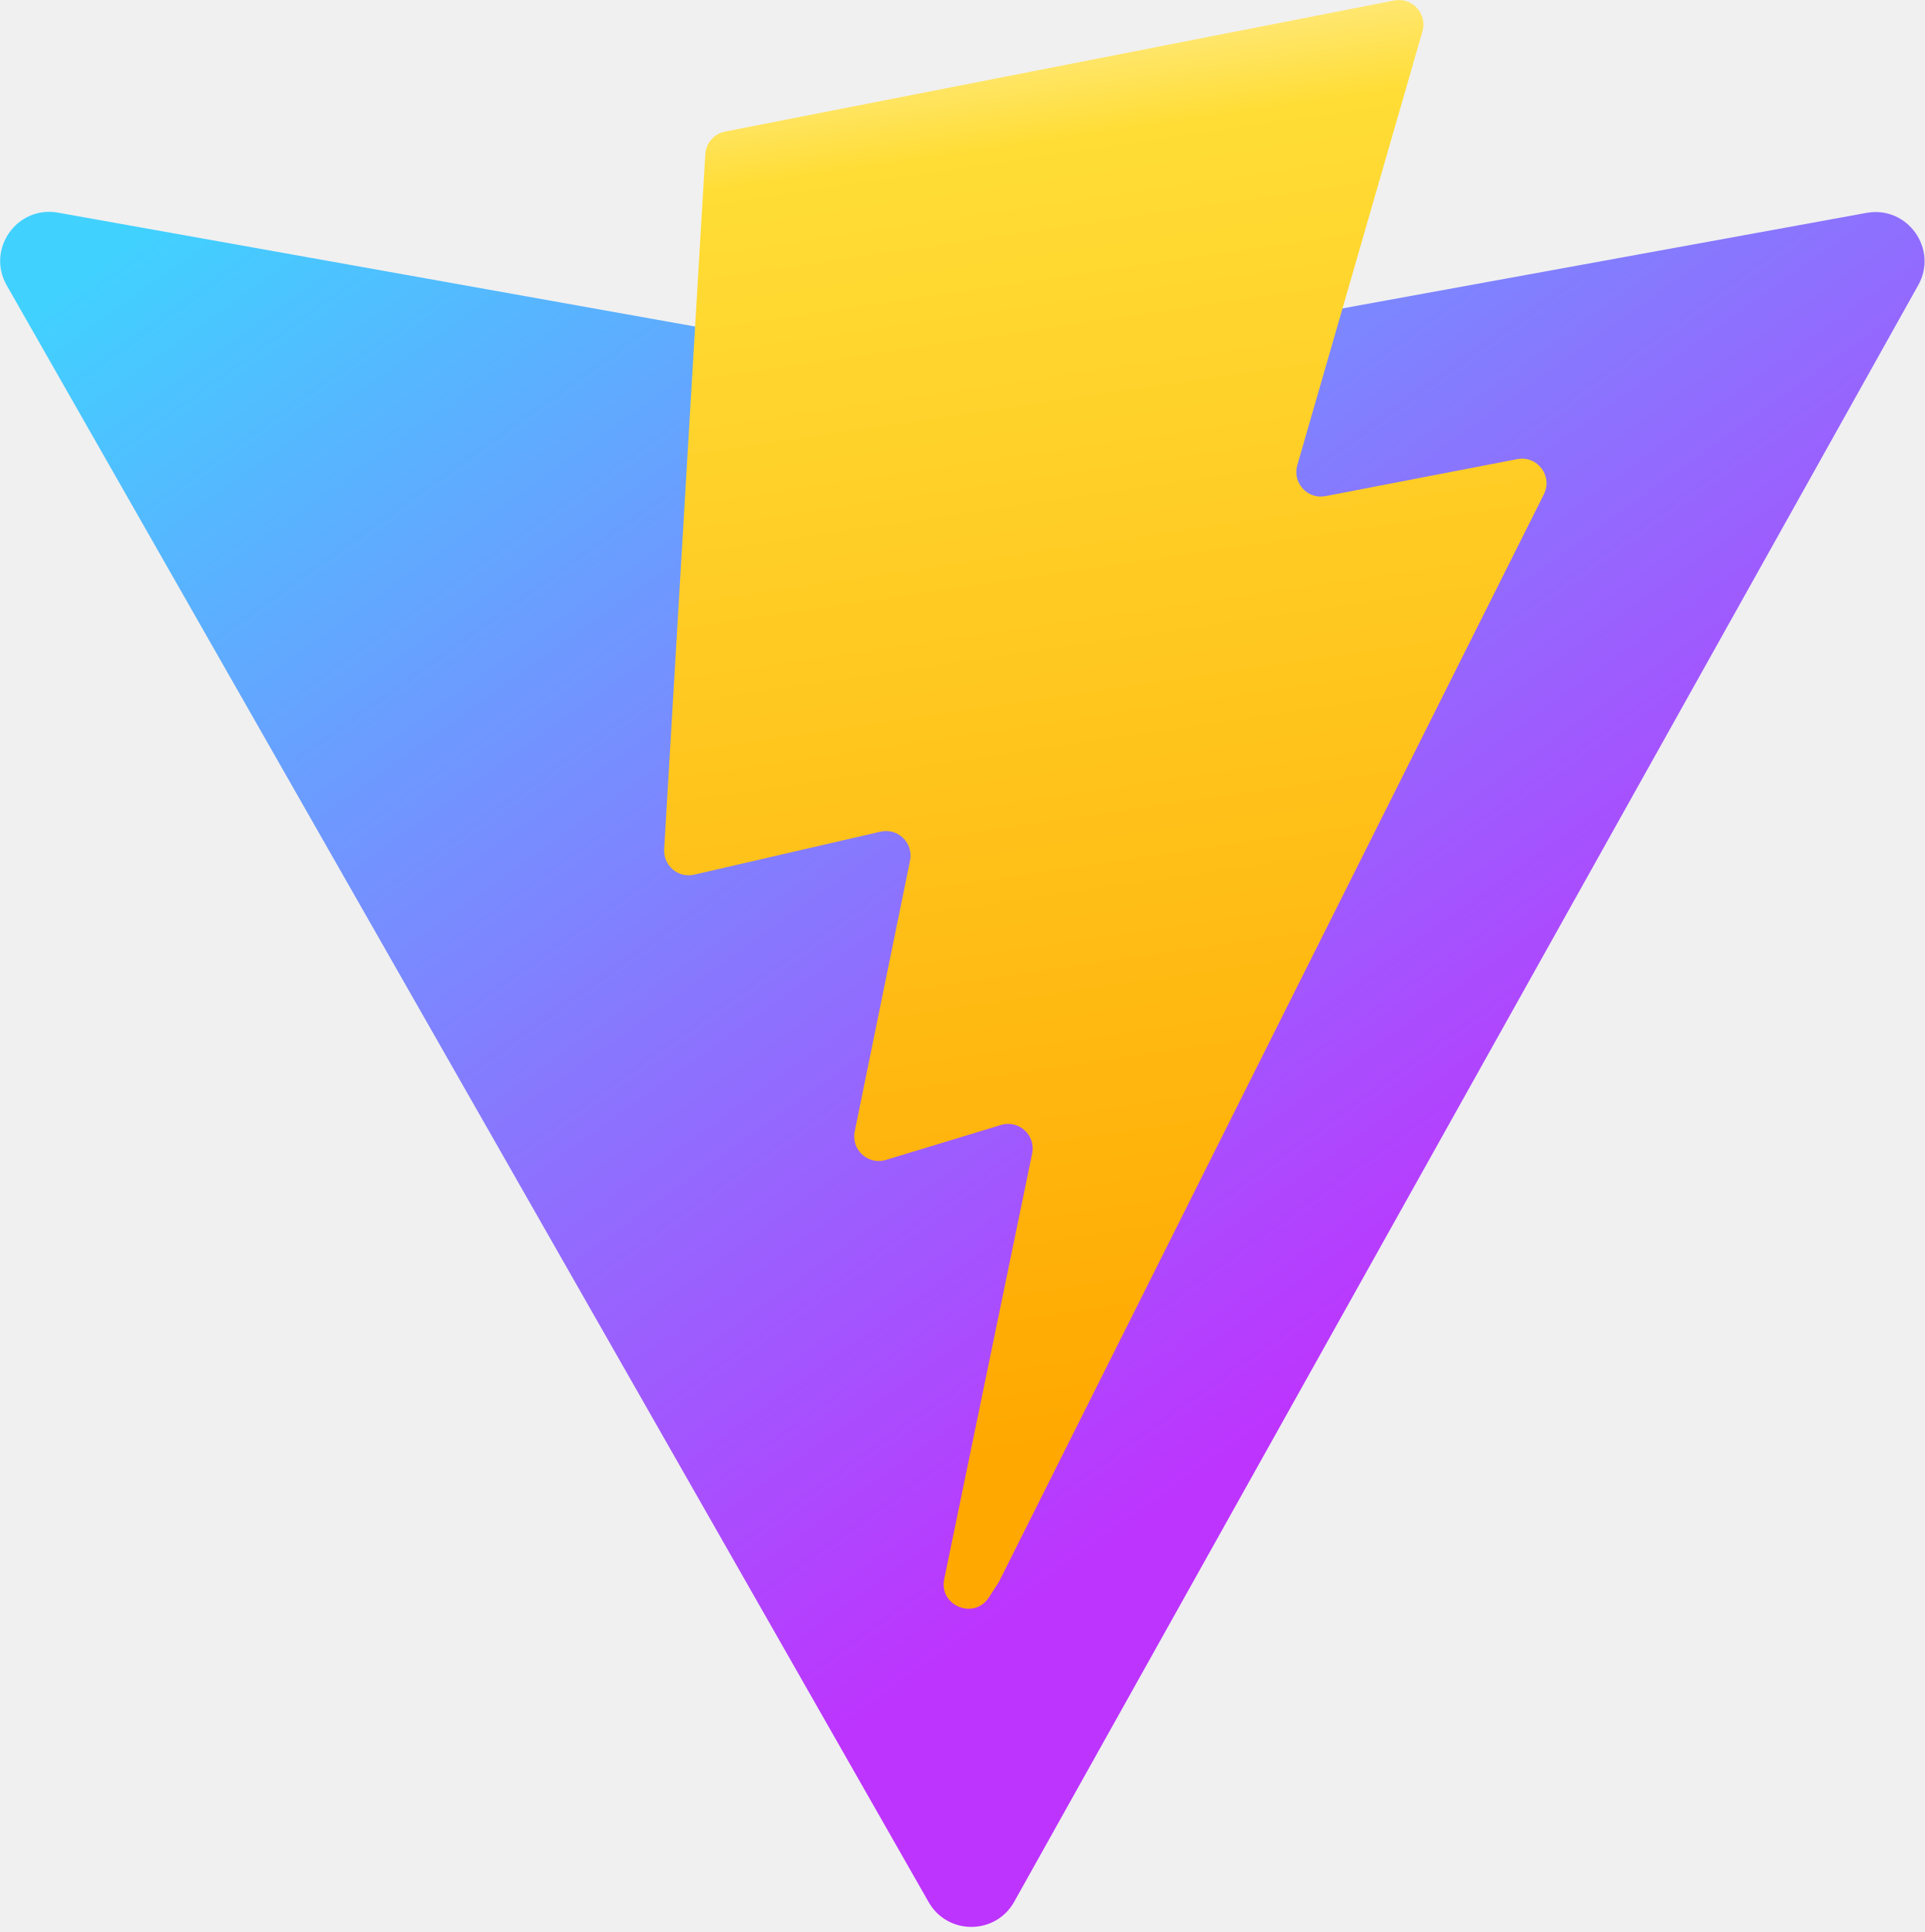
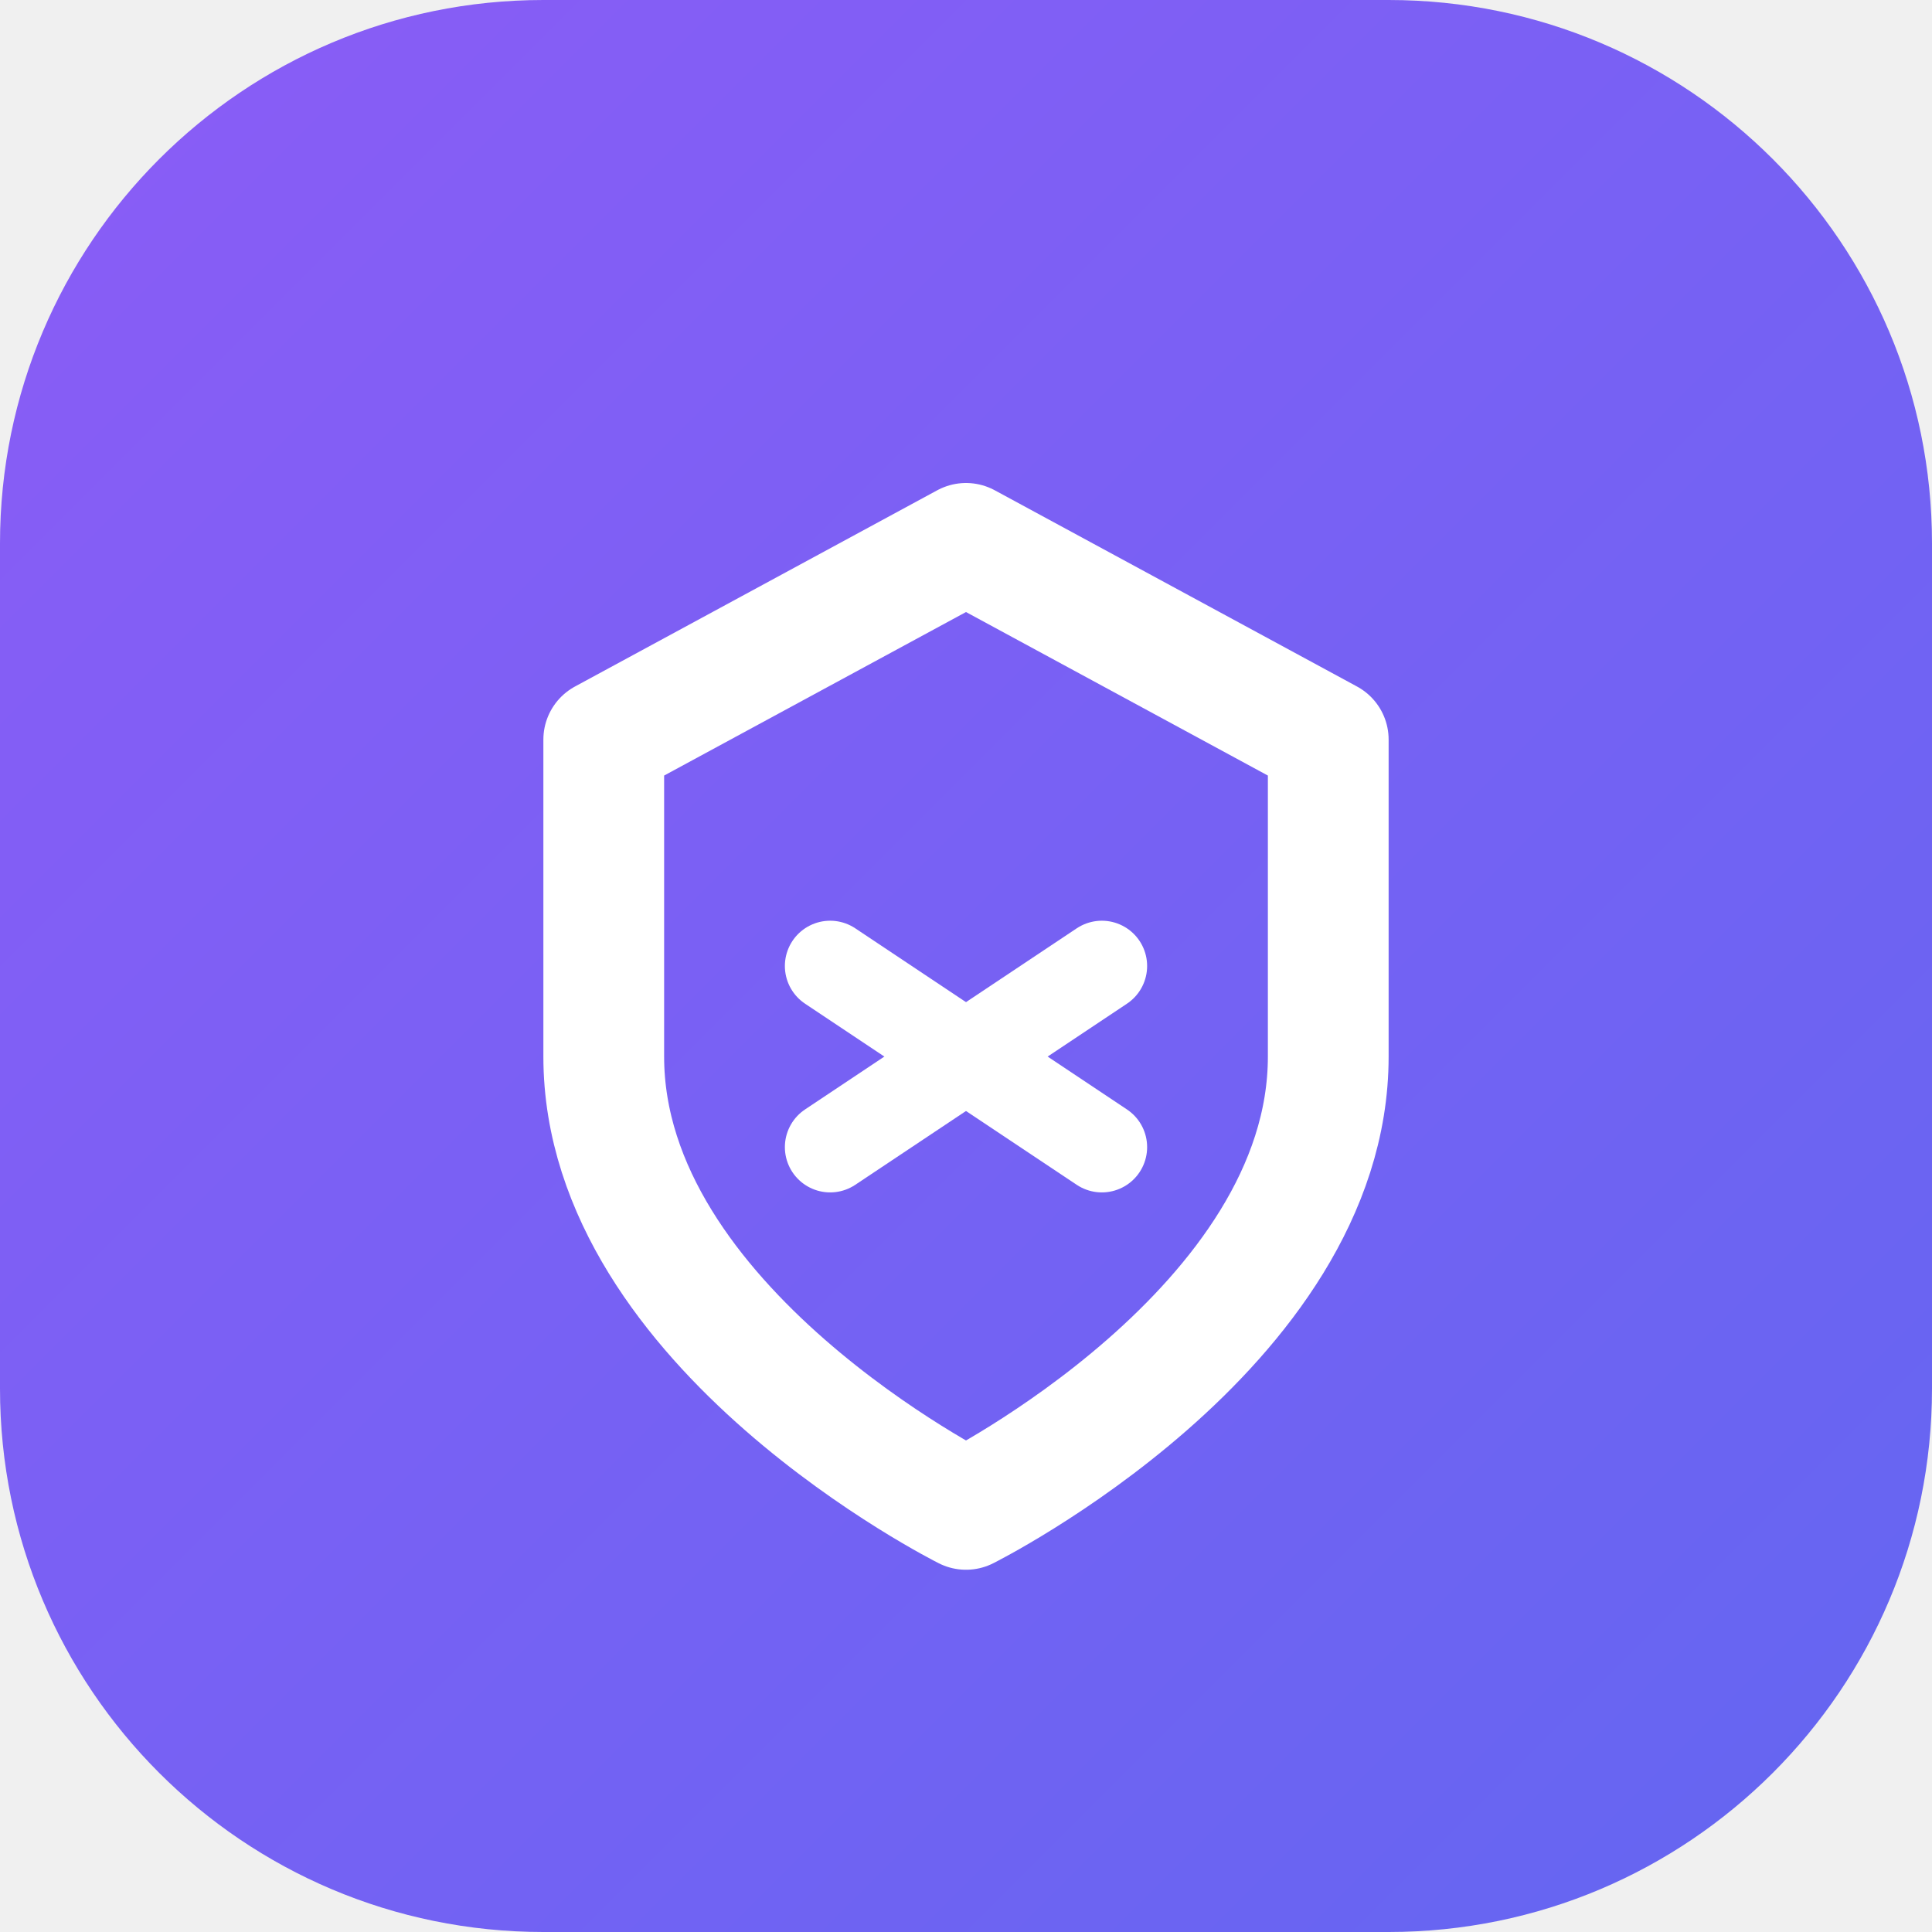
- <svg xmlns="http://www.w3.org/2000/svg" aria-hidden="true" role="img" class="iconify iconify--logos" width="31.88" height="32" preserveAspectRatio="xMidYMid meet" viewBox="0 0 256 257">
+ <svg xmlns="http://www.w3.org/2000/svg" viewBox="0 0 32 32" fill="none">
+   <rect width="32" height="32" rx="9" fill="url(#grad)" />
+   <path d="M16 25s6-3 6-7.5v-5.25L16 9l-6 3.25V17.5c0 4.5 6 7.5 6 7.5Z" stroke="white" stroke-width="2" stroke-linecap="round" stroke-linejoin="round" />
+   <path d="M13.75 16L18.25 19" stroke="white" stroke-width="1.5" stroke-linecap="round" />
+   <path d="M18.25 16L13.75 19" stroke="white" stroke-width="1.5" stroke-linecap="round" />
  <defs>
-     <linearGradient id="IconifyId1813088fe1fbc01fb466" x1="-.828%" x2="57.636%" y1="7.652%" y2="78.411%">
-       <stop offset="0%" stop-color="#41D1FF" />
-       <stop offset="100%" stop-color="#BD34FE" />
-     </linearGradient>
-     <linearGradient id="IconifyId1813088fe1fbc01fb467" x1="43.376%" x2="50.316%" y1="2.242%" y2="89.03%">
-       <stop offset="0%" stop-color="#FFEA83" />
-       <stop offset="8.333%" stop-color="#FFDD35" />
-       <stop offset="100%" stop-color="#FFA800" />
+     <linearGradient id="grad" x1="0" y1="0" x2="32" y2="32" gradientUnits="userSpaceOnUse">
+       <stop stop-color="#8b5cf6" />
+       <stop offset="1" stop-color="#6366f1" />
    </linearGradient>
  </defs>
-   <path fill="url(#IconifyId1813088fe1fbc01fb466)" d="M255.153 37.938L134.897 252.976c-2.483 4.44-8.862 4.466-11.382.048L.875 37.958c-2.746-4.814 1.371-10.646 6.827-9.67l120.385 21.517a6.537 6.537 0 0 0 2.322-.004l117.867-21.483c5.438-.991 9.574 4.796 6.877 9.62Z" />
-   <path fill="url(#IconifyId1813088fe1fbc01fb467)" d="M185.432.063L96.44 17.501a3.268 3.268 0 0 0-2.634 3.014l-5.474 92.456a3.268 3.268 0 0 0 3.997 3.378l24.777-5.718c2.318-.535 4.413 1.507 3.936 3.838l-7.361 36.047c-.495 2.426 1.782 4.5 4.151 3.78l15.304-4.649c2.372-.72 4.652 1.36 4.15 3.788l-11.698 56.621c-.732 3.542 3.979 5.473 5.943 2.437l1.313-2.028l72.516-144.72c1.215-2.423-.88-5.186-3.54-4.672l-25.505 4.922c-2.396.462-4.435-1.77-3.759-4.114l16.646-57.705c.677-2.35-1.37-4.583-3.769-4.113Z" />
</svg>
